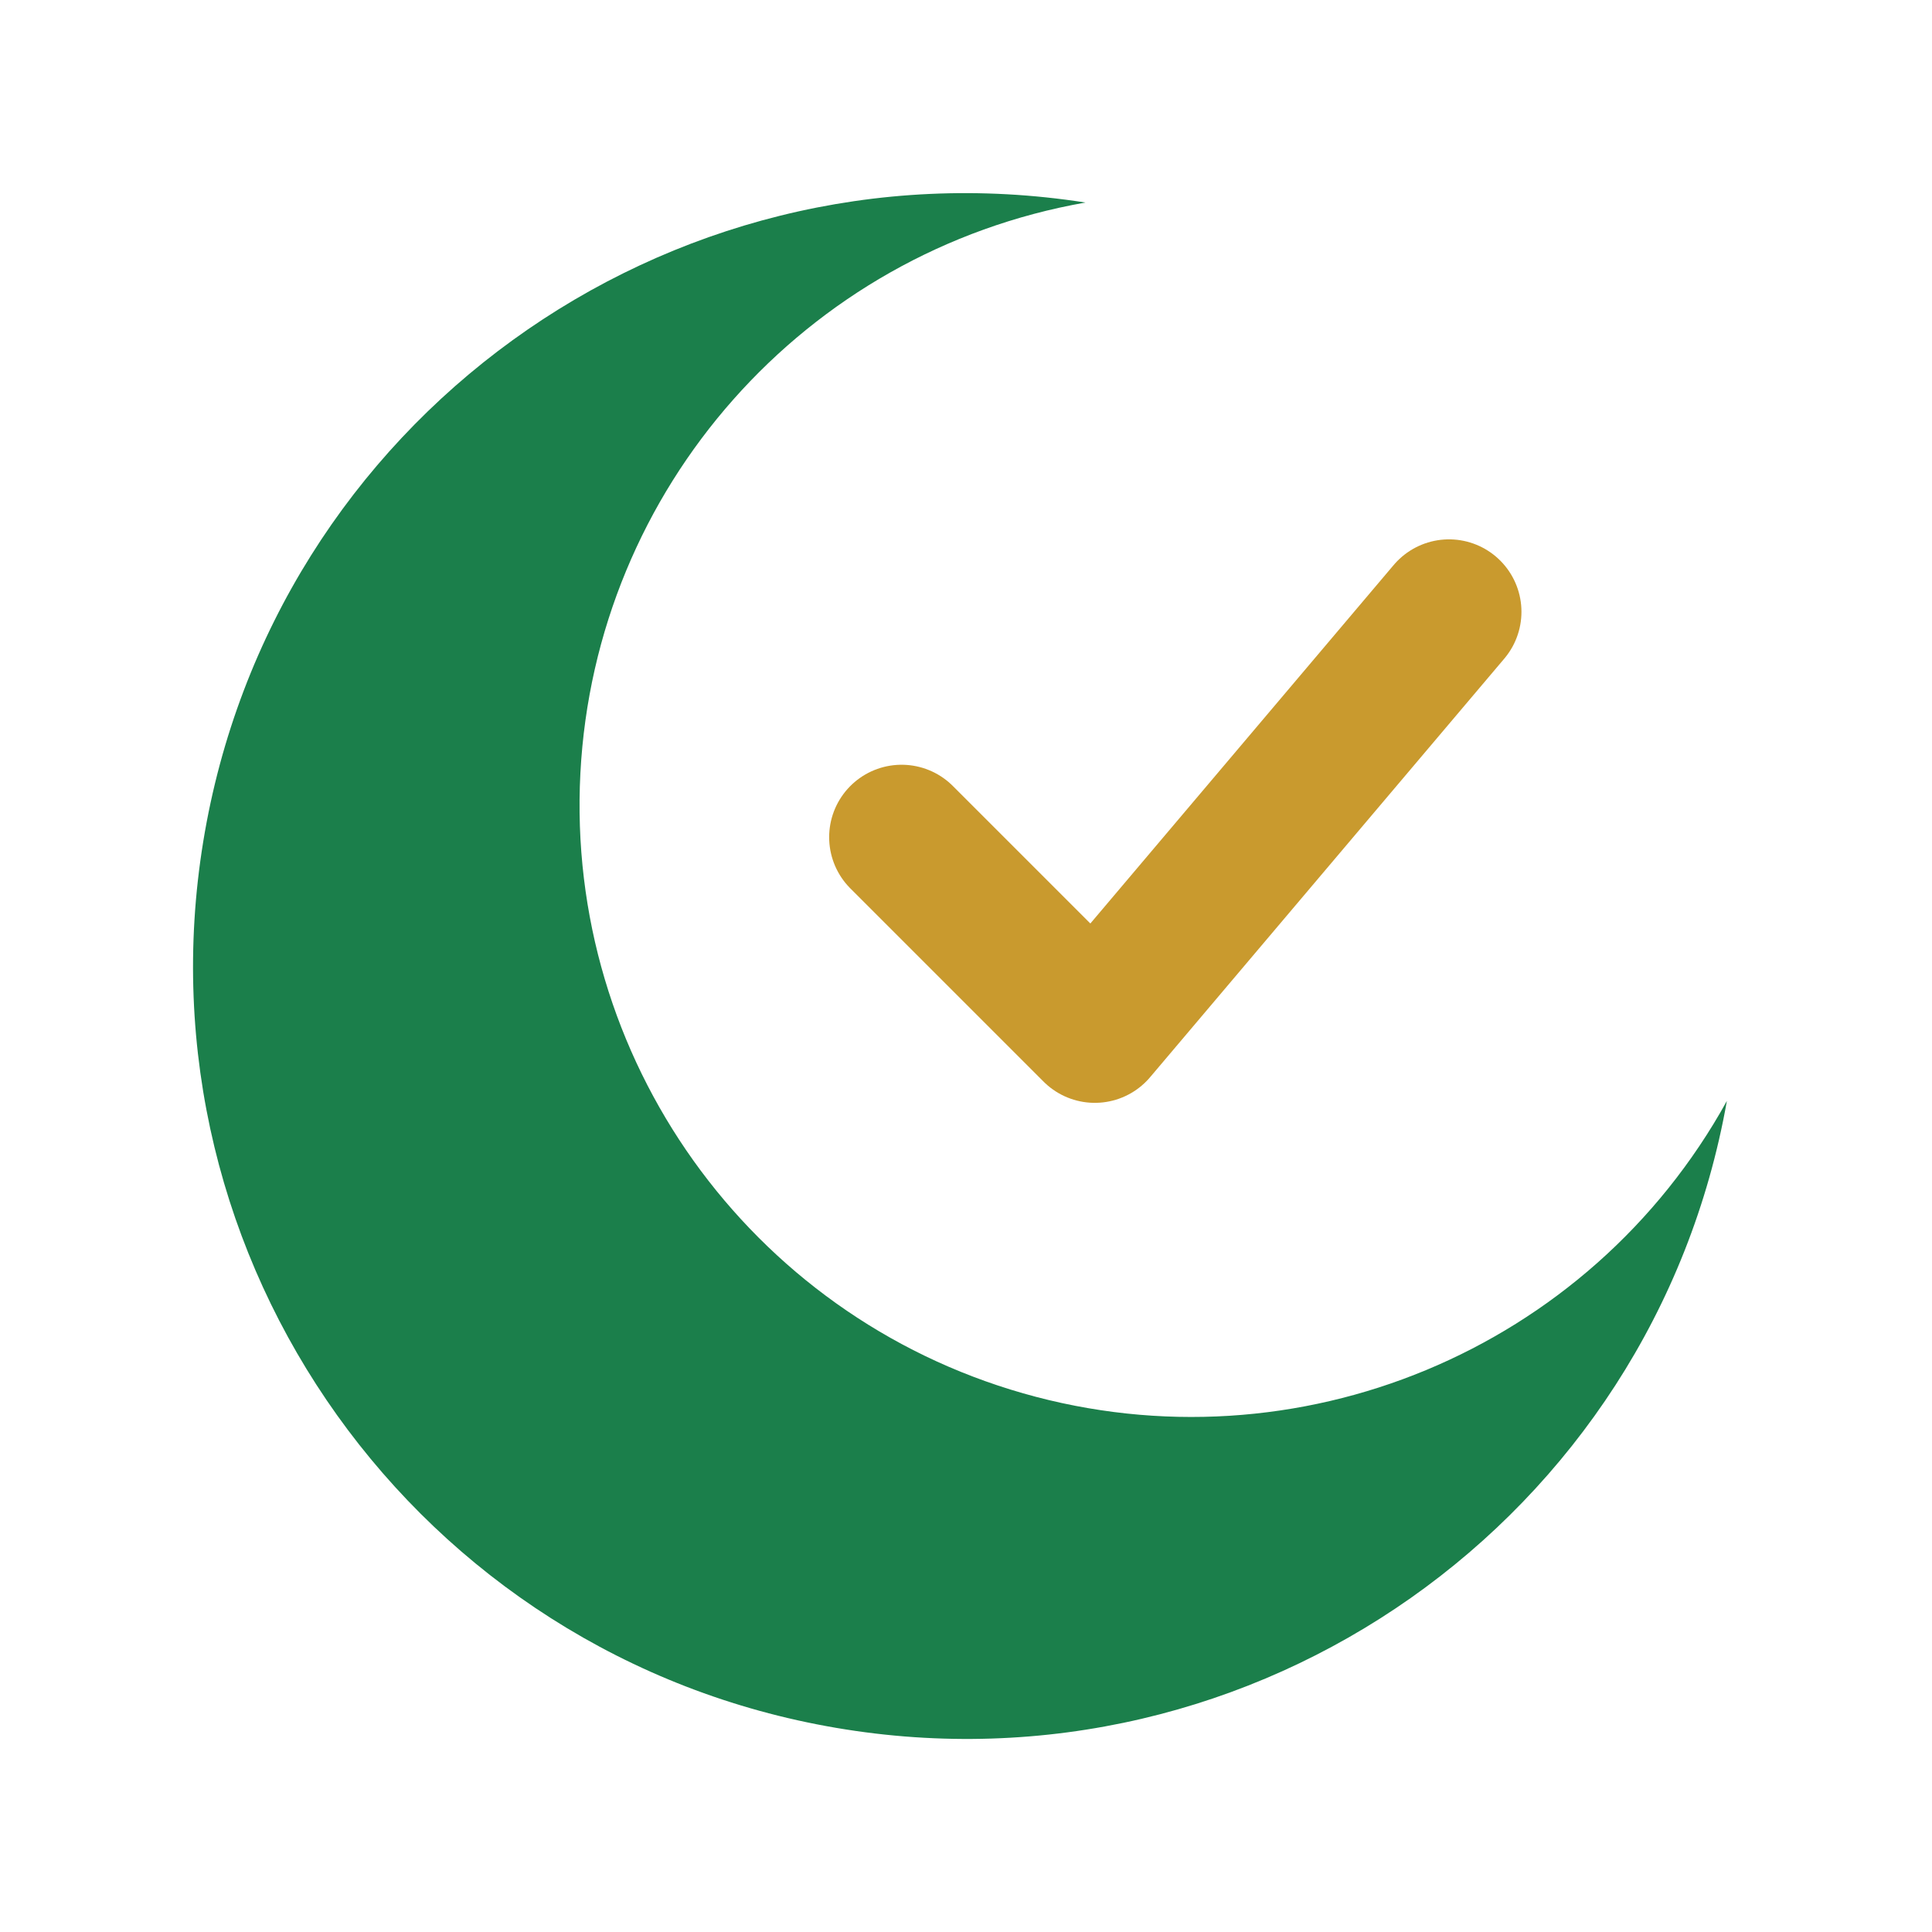
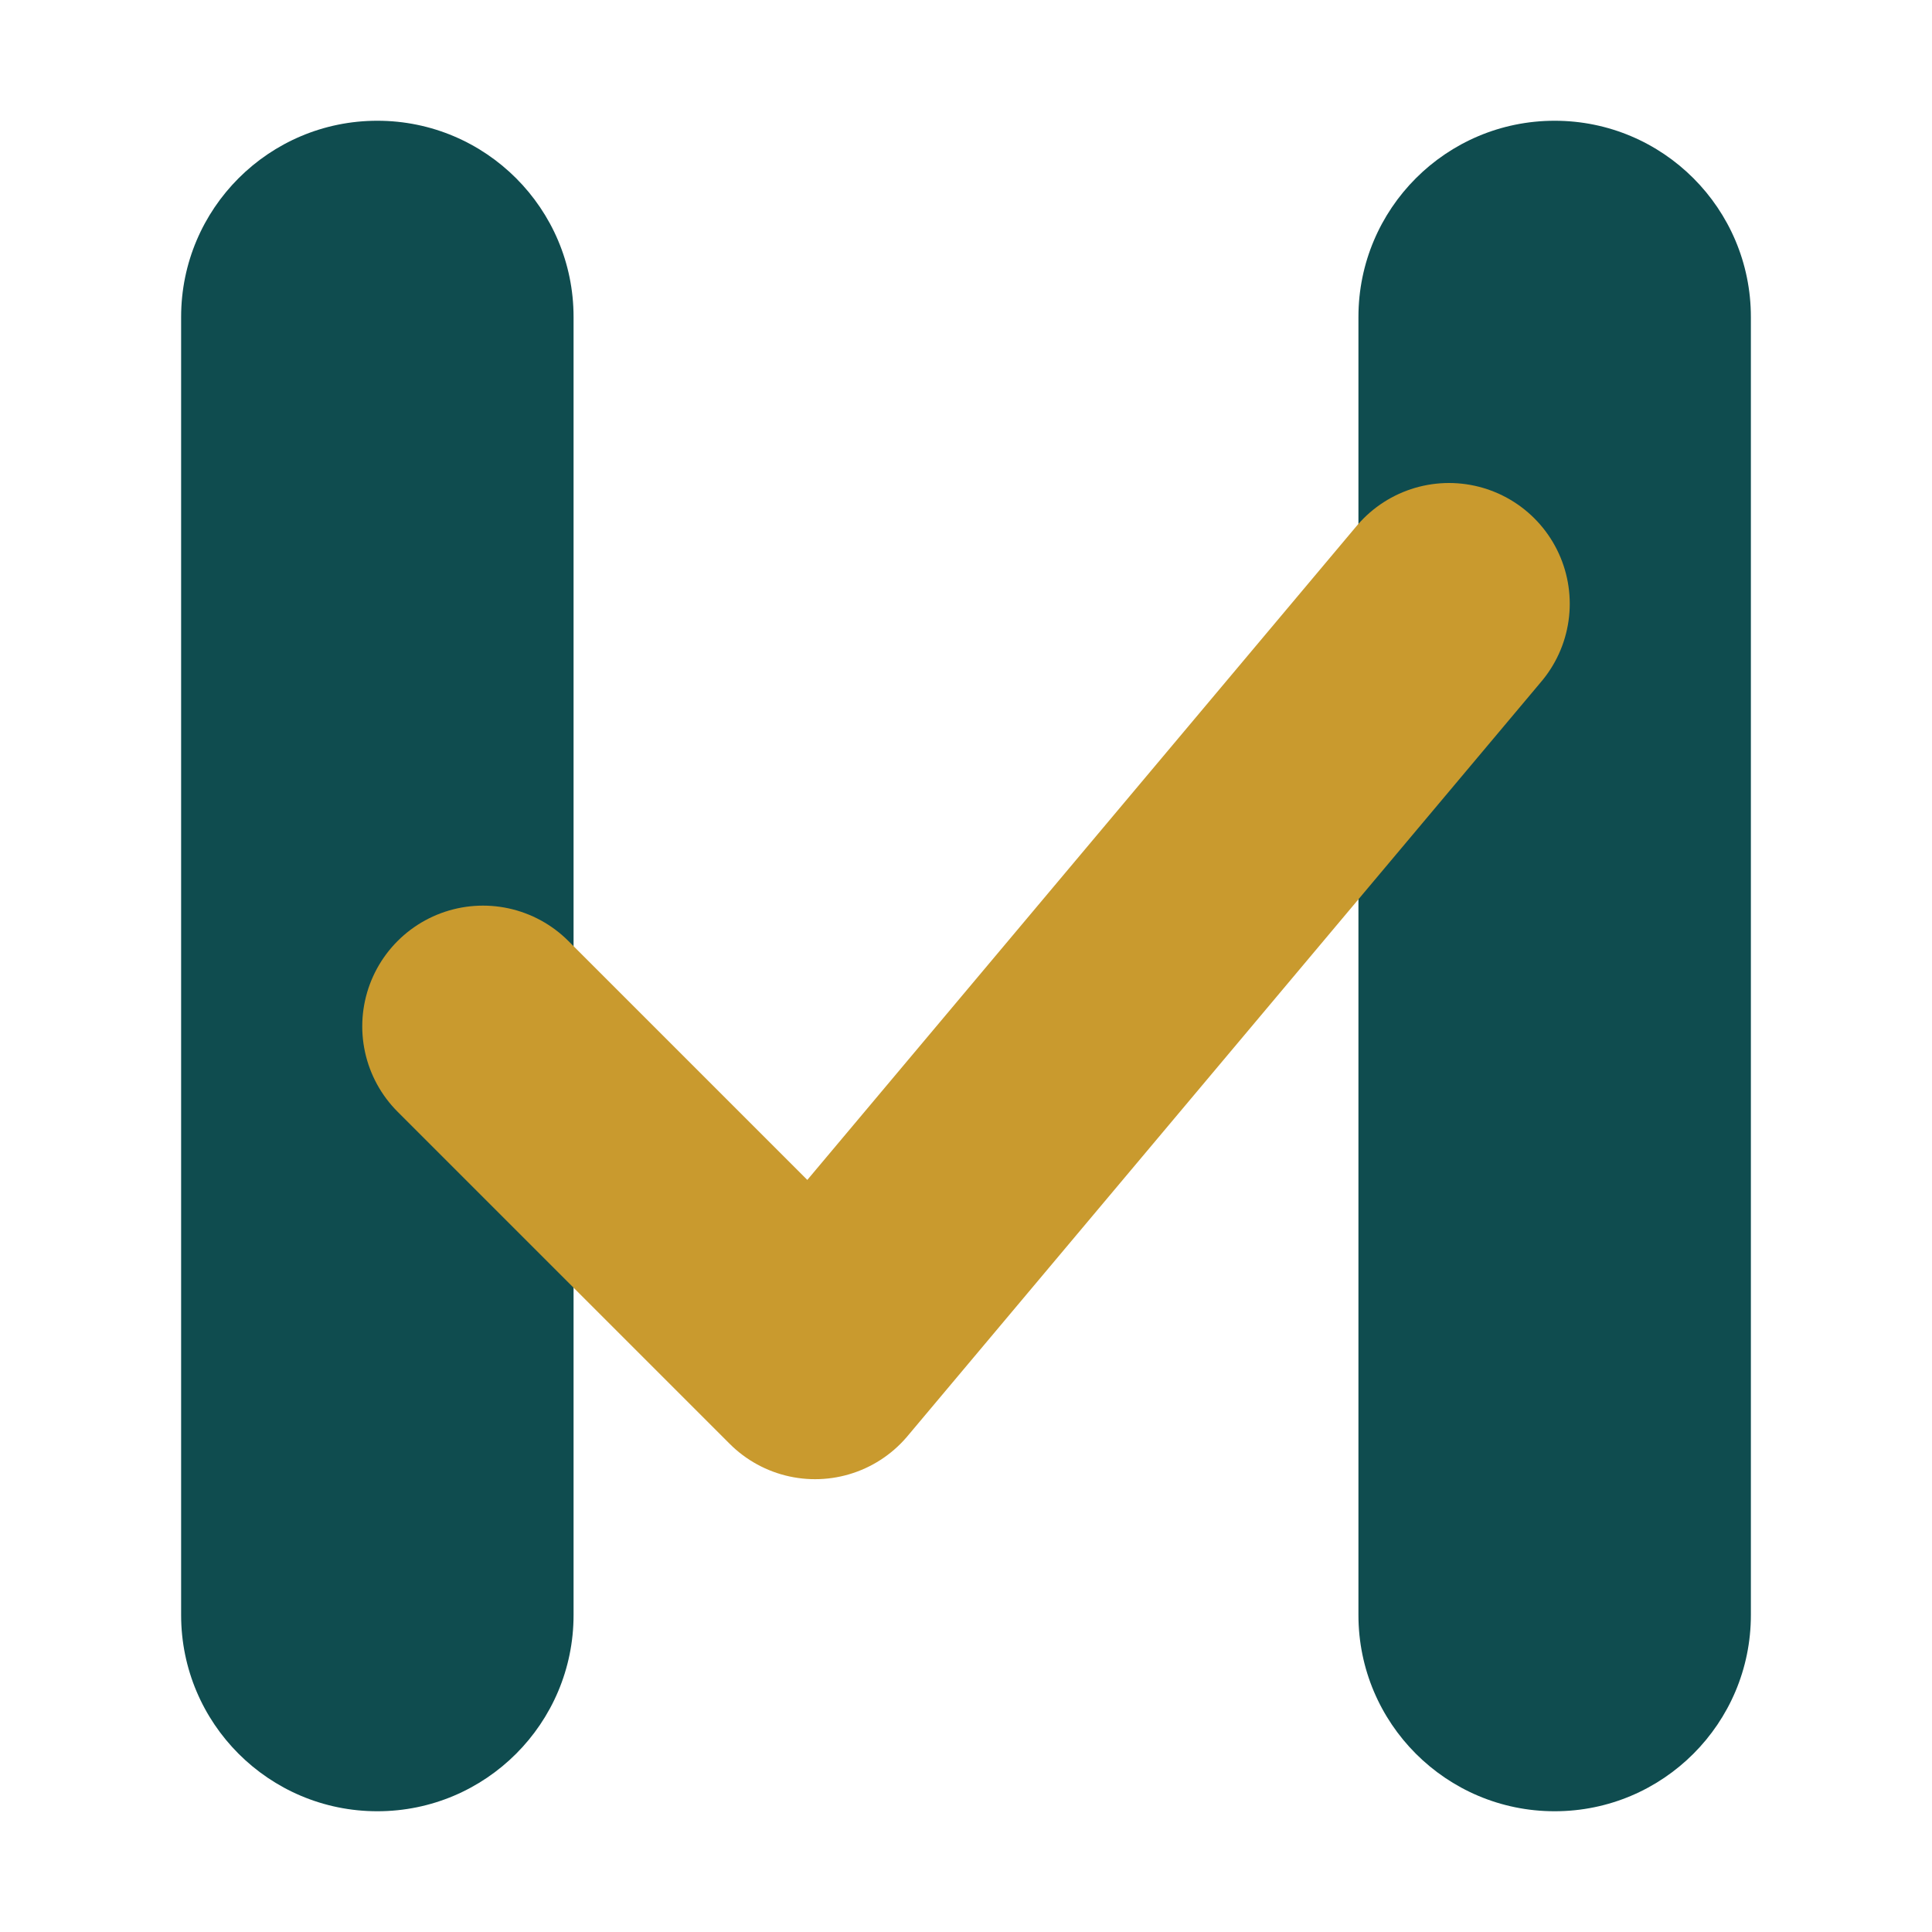
- <svg xmlns="http://www.w3.org/2000/svg" viewBox="24 24 60 60" width="240" height="240">
-   <path d="M77.63,58.19 A24,24 0 1,1 57.71,30.29 A19,19 0 1,0 77.63,58.19 Z" fill="#1B7F4B" />
-   <path d="M52,50 L58,56 L69,43" stroke="#C99A2E" stroke-width="4.5" stroke-linecap="round" stroke-linejoin="round" fill="none" />
+ <svg xmlns="http://www.w3.org/2000/svg" viewBox="18 18 64 64" width="240" height="240">
+   <rect x="24" y="22" width="13" height="56" rx="6.5" fill="#0F4C4F" />
+   <rect x="63" y="22" width="13" height="56" rx="6.5" fill="#0F4C4F" />
+   <path d="M34 52 L45 63 L66 38" fill="none" stroke="#C99A2E" stroke-width="8" stroke-linecap="round" stroke-linejoin="round" />
</svg>
